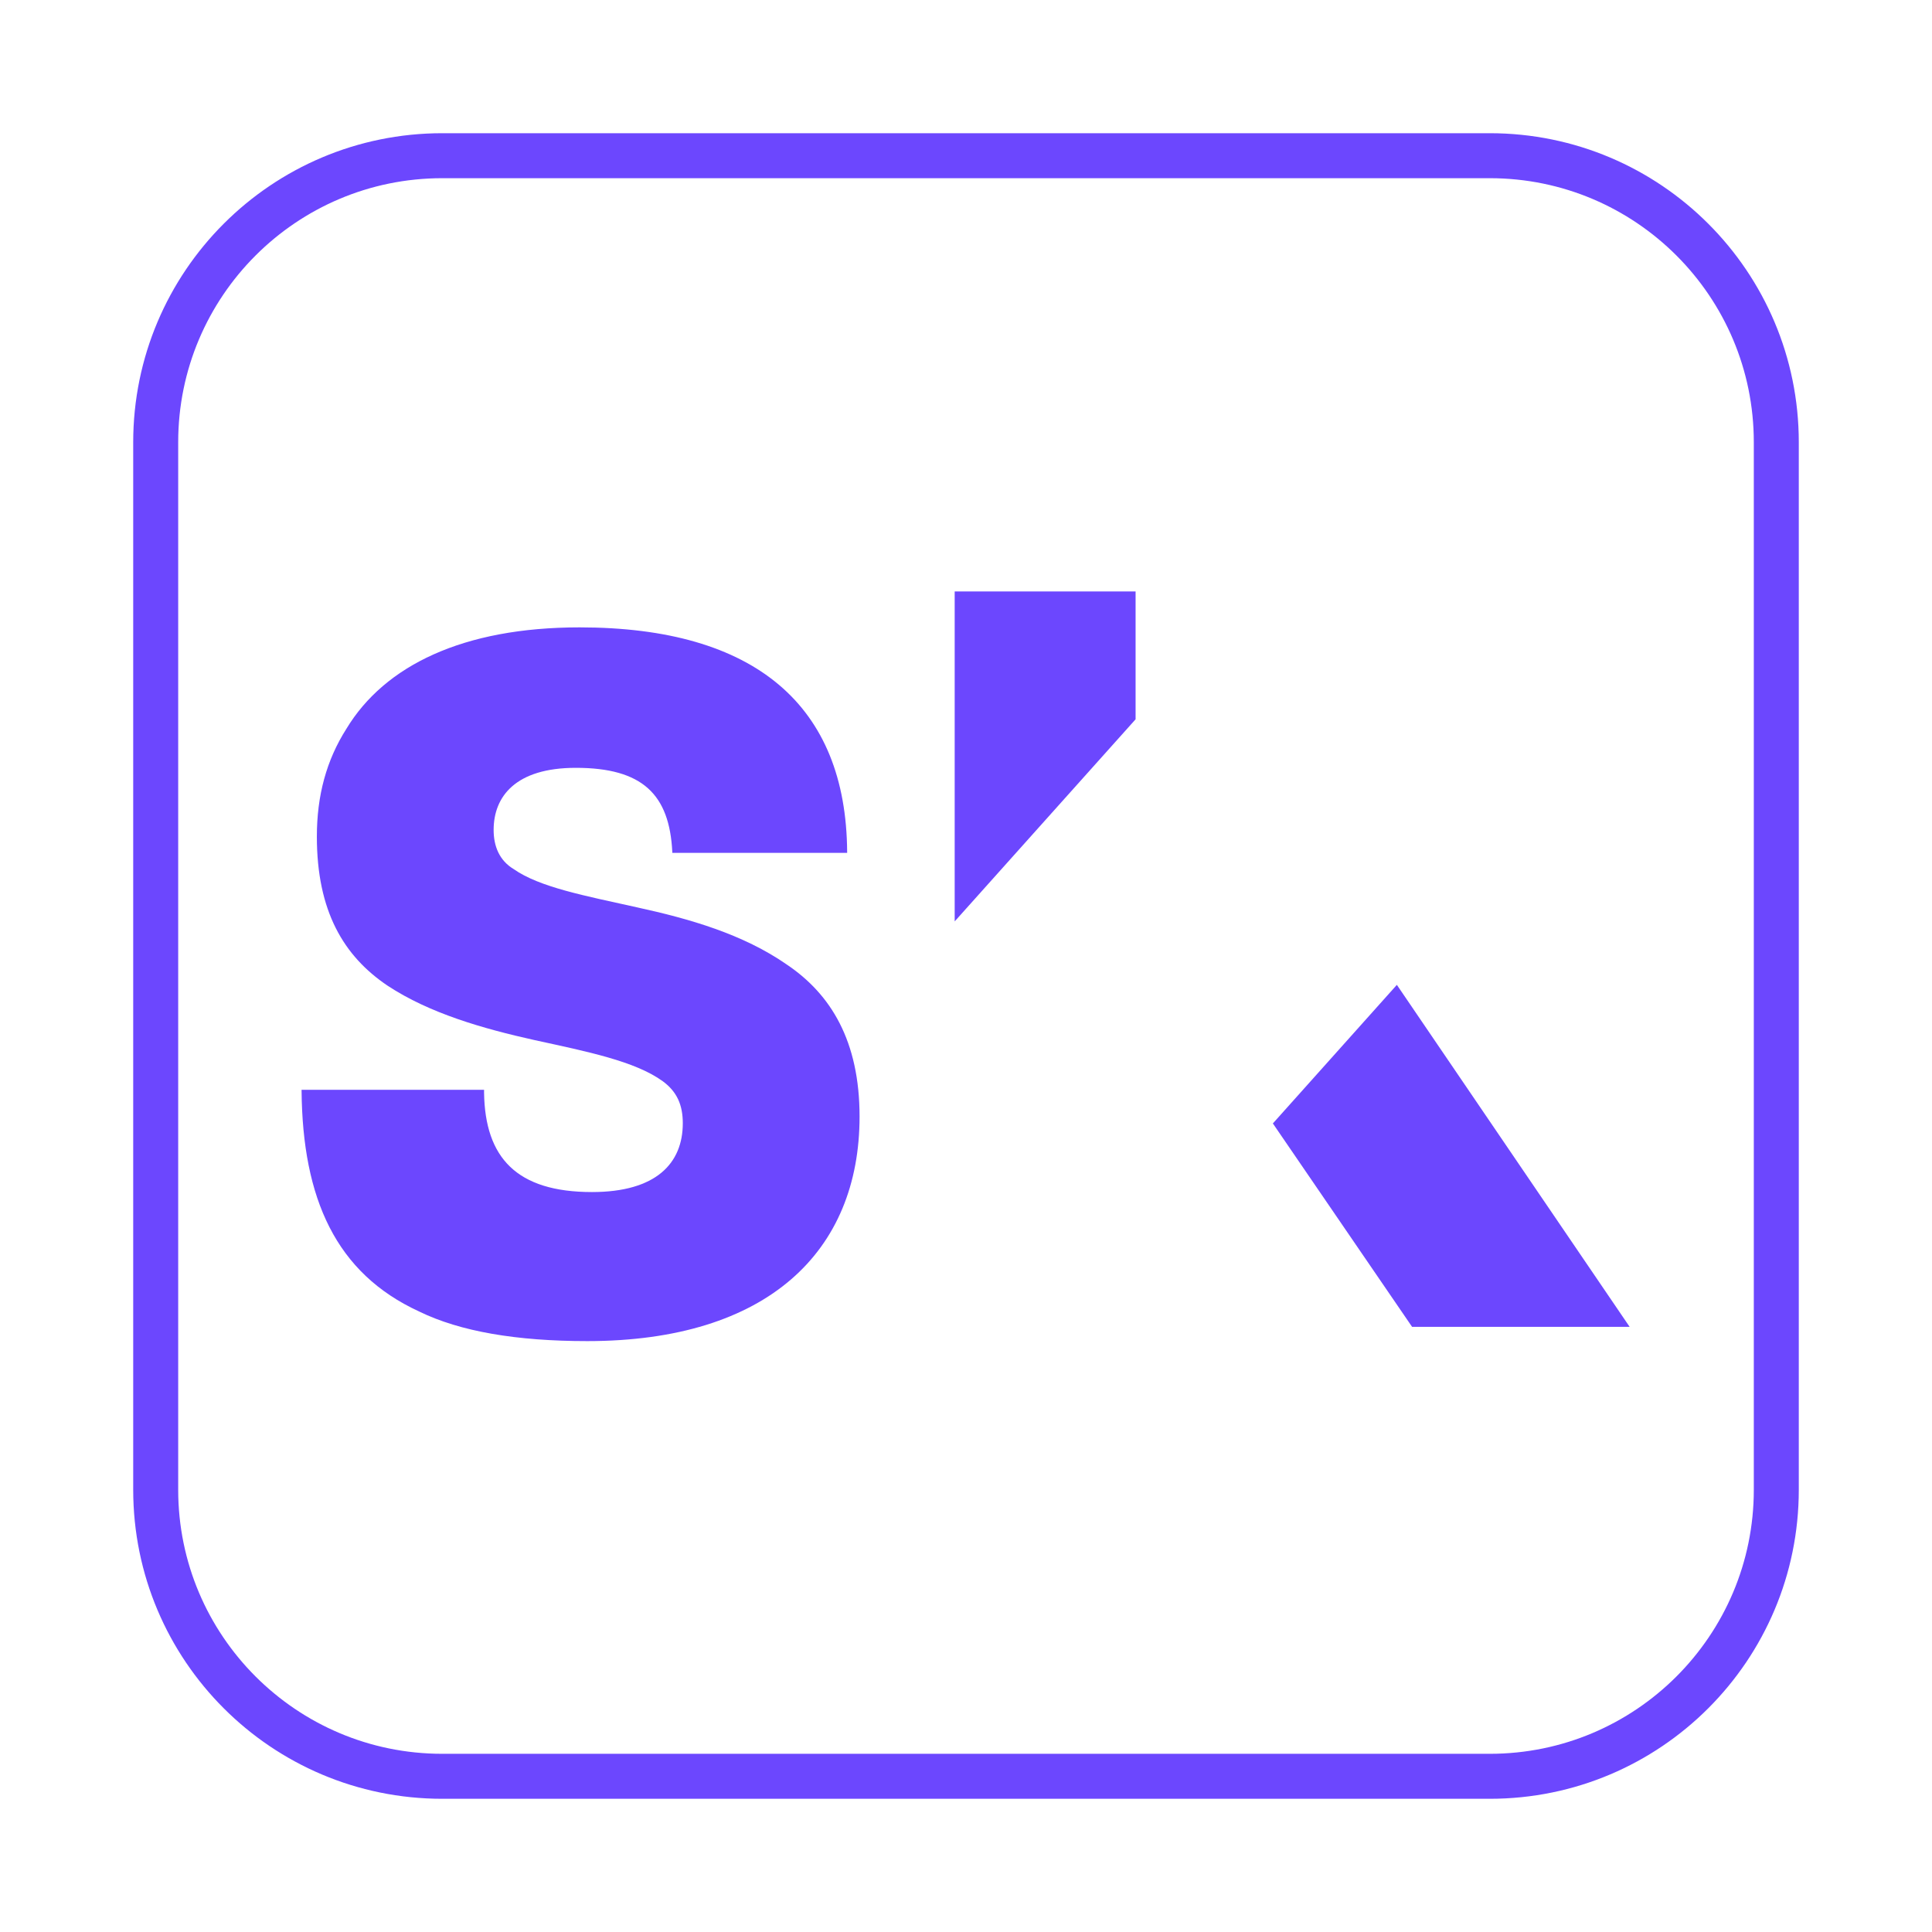
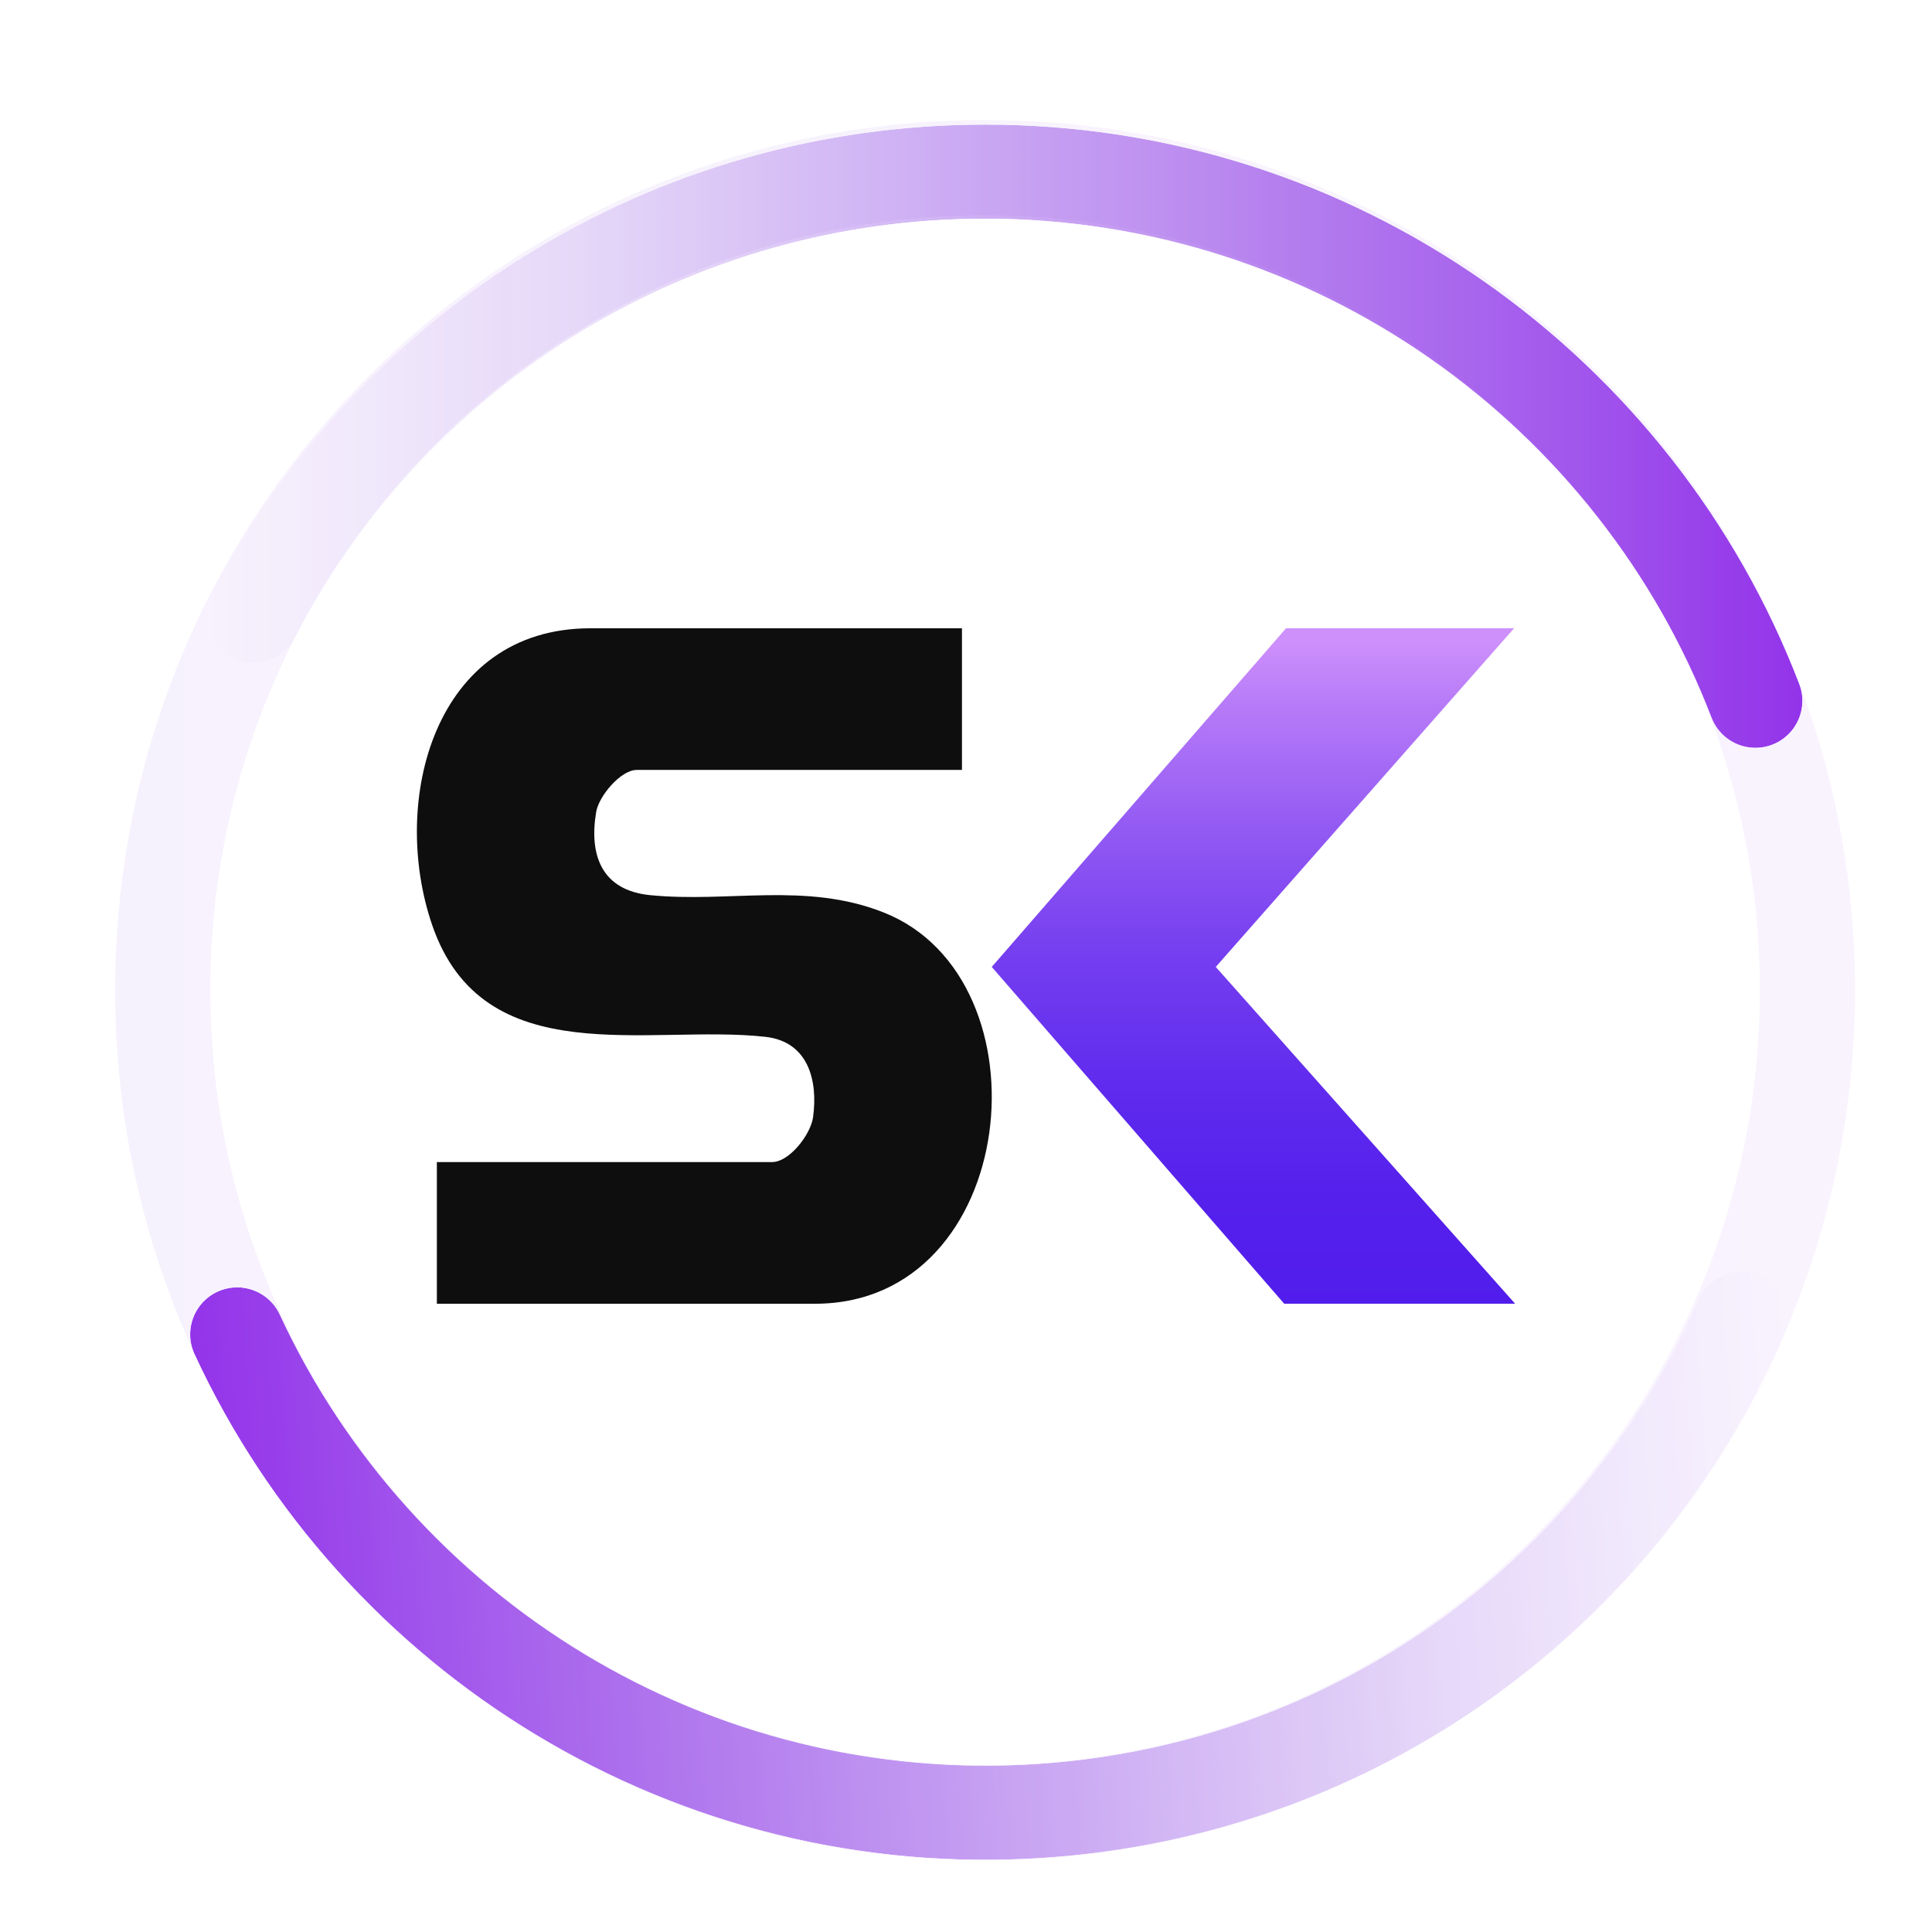
- <svg xmlns="http://www.w3.org/2000/svg" id="Layer_1" version="1.1" viewBox="0 0 1417.32 1417.32">
+ <svg xmlns="http://www.w3.org/2000/svg" xmlns:xlink="http://www.w3.org/1999/xlink" id="Layer_1" data-name="Layer 1" viewBox="0 0 1080 1080">
  <defs>
    <style>
-       .st0 {
-         fill: none;
-         stroke: #6c47fe;
-         stroke-miterlimit: 10;
-         stroke-width: 33px;
-       }
- 
-       .st1 {
-         fill: none;
-       }
- 
-       .st2 {
-         fill: #6c47fe;
-       }
+       .cls-1 { opacity: .06; stroke: url(#linear-gradient-3); stroke-width: 53.22px; }
+       .cls-1, .cls-2, .cls-3 { fill: none; stroke-linecap: round; stroke-linejoin: round; }
+       .cls-4 { mask: url(#mask-1); }
+       .cls-5 { fill: #0e0e0e; }
+       .cls-6 { mask: url(#mask); }
+       .cls-7 { fill: url(#linear-gradient-4); }
+       .cls-2 { stroke: url(#linear-gradient-2); }
+       .cls-2, .cls-3 { stroke-width: 52.58px; }
+       .cls-8 { fill: url(#linear-gradient-6); }
+       .cls-9 { fill: url(#linear-gradient); }
+       .cls-3 { stroke: url(#linear-gradient-5); }
+       .cls-10 { fill: #0e0e0e; }
    </style>
+     <linearGradient id="linear-gradient" x1="115.24" y1="243.85" x2="1007.57" y2="243.85" gradientUnits="userSpaceOnUse">
+       <stop offset="0" stop-color="#000" />
+       <stop offset=".08" stop-color="#090909" />
+       <stop offset=".23" stop-color="#222" />
+       <stop offset=".4" stop-color="#4b4b4b" />
+       <stop offset=".61" stop-color="#848484" />
+       <stop offset=".85" stop-color="#ccc" />
+       <stop offset="1" stop-color="#fff" />
+     </linearGradient>
+     <mask id="mask" x="115.24" y="69.65" width="892.33" height="348.39" maskUnits="userSpaceOnUse">
+       <path class="cls-9" d="M981.28,418.05c-10.57,0-20.53-6.42-24.55-16.87-64.07-166.84-227.24-278.94-406.01-278.94-162.77,0-310.63,89.76-385.87,234.26-6.7,12.88-22.58,17.88-35.46,11.18-12.88-6.71-17.88-22.58-11.18-35.46,40.54-77.85,101.46-143.47,176.16-189.77,76.86-47.62,165.5-72.79,256.34-72.79,100.51,0,197.01,30.35,279.08,87.78,39.52,27.65,74.66,60.92,104.46,98.88,30.08,38.32,54.15,80.72,71.55,126.01,5.21,13.55-1.56,28.76-15.12,33.97-3.1,1.19-6.29,1.75-9.42,1.75Z" />
+     </mask>
+     <linearGradient id="linear-gradient-2" x1="115.25" y1="243.85" x2="1007.57" y2="243.85" gradientUnits="userSpaceOnUse">
+       <stop offset="0" stop-color="#6d28d9" />
+       <stop offset="1" stop-color="#9333ea" />
+     </linearGradient>
+     <linearGradient id="linear-gradient-3" x1="64.35" y1="553.52" x2="1036.97" y2="553.52" xlink:href="#linear-gradient-2" />
+     <linearGradient id="linear-gradient-4" x1="115.24" y1="-377.73" x2="1007.57" y2="-377.73" gradientTransform="translate(1096.29 450.99) rotate(176.17)" xlink:href="#linear-gradient" />
+     <mask id="mask-1" x="106.29" y="710.77" width="893.62" height="328.86" maskUnits="userSpaceOnUse">
+       <path class="cls-7" d="M130.82,719.7c10.54-.71,20.92,5.03,25.62,15.19,75.09,162.18,245.38,263.12,423.75,251.16,162.41-10.89,303.93-110.34,369.34-259.55,5.83-13.3,21.34-19.35,34.63-13.52,13.3,5.83,19.35,21.34,13.52,34.63-35.24,80.39-91.63,149.94-163.08,201.12-73.5,52.66-160.26,83.7-250.9,89.77-100.28,6.72-198.6-17.11-284.33-68.91-41.28-24.95-78.57-55.79-110.84-91.67-32.57-36.22-59.43-76.91-79.81-120.95-6.1-13.18-.36-28.8,12.81-34.9,3.01-1.4,6.15-2.17,9.28-2.38Z" />
+     </mask>
+     <linearGradient id="linear-gradient-5" x1="115.25" y1="-377.73" x2="1007.57" y2="-377.73" gradientTransform="translate(1096.29 450.99) rotate(176.17)" xlink:href="#linear-gradient-2" />
+     <linearGradient id="linear-gradient-6" x1="700.68" y1="733.01" x2="700.68" y2="357.75" gradientUnits="userSpaceOnUse">
+       <stop offset="0" stop-color="#511dec" />
+       <stop offset=".17" stop-color="#5520ec" />
+       <stop offset=".35" stop-color="#612cee" />
+       <stop offset=".54" stop-color="#763ff0" />
+       <stop offset=".72" stop-color="#935af3" />
+       <stop offset=".91" stop-color="#b87cf8" />
+       <stop offset="1" stop-color="#ce90fb" />
+     </linearGradient>
  </defs>
+   <g class="cls-6">
+     <path class="cls-2" d="M141.54,344.36c76.86-147.61,231.26-248.41,409.19-248.41,196.39,0,364.11,122.8,430.55,295.81" />
+   </g>
+   <ellipse class="cls-1" cx="550.66" cy="553.52" rx="459.7" ry="459.81" />
+   <g class="cls-4">
+     <path class="cls-3" d="M973.61,737.06c-66.82,152.42-214.12,263.32-391.66,275.22-195.96,13.13-371.51-98.17-449.37-266.35" />
+   </g>
  <g>
-     <polygon class="st1" points="1011.63 433.5 700.13 782.04 700.27 973.3 1196.08 433.5 1011.63 433.5" />
-     <path class="st2" d="M307.45,962.1c-60.98-28.04-85.51-82.71-86.21-161.91v-.7h133.87v2.1c.7,47.66,23.83,72.9,79.2,72.9,46.96,0,66.59-21.03,66.59-50.47,0-13.32-4.2-23.13-14.72-30.84-20.33-14.72-55.37-21.73-93.92-30.14-37.85-8.41-77.1-19.62-107.94-39.95-32.24-21.73-51.87-54.67-51.87-109.35,0-30.14,7.01-56.07,21.73-79.2,28.04-46.26,85.51-74.3,171.03-74.3,128.97,0,195.56,57.47,196.26,164.72v.7h-128.27v-.7c-2.1-42.06-21.73-61.68-70.79-61.68-44.16,0-60.28,21.03-60.28,45.56,0,11.92,4.2,22.43,14.72,28.74,18.93,13.32,52.57,19.62,90.42,28.04,38.55,8.41,77.8,19.62,110.04,42.05,32.24,21.73,53.27,56.07,53.27,111.45,0,98.83-67.29,164.72-199.76,164.72-51.87,0-93.22-7.01-123.36-21.73Z" />
-     <polygon class="st2" points="833.07 433.87 700.36 433.87 700.36 675.94 833.07 527.68 833.07 433.87" />
-     <polygon class="st2" points="1195.51 973.38 1024.74 722.49 933.78 824.16 1035.91 973.38 1195.51 973.38" />
+     <path class="cls-5" d="M537.74,351.2v79.2h-181.84c-8.92,0-21.14,14.6-22.63,23.47-4.13,24.5,3.31,43.83,30.04,46.51,44.09,4.42,87.08-7.53,130.61,9.67,94.04,37.15,76.27,218.75-38.33,218.75h-211.38v-79.2h187.38c9.75,0,21.6-15.49,22.91-25.03,2.88-20.85-2.85-42.31-26.6-44.97-64.93-7.27-157.8,20.99-186.38-62.69-23.66-69.25,1.09-165.7,88.54-165.7h207.68Z" />
+     <polygon class="cls-8" points="717.87 728.78 846.96 728.78 679.62 540.52 846.37 351.22 718.89 351.22 554.4 540.52 717.87 728.78" />
  </g>
-   <rect class="st0" x="114.22" y="114.22" width="1188.88" height="1188.88" rx="210.23" ry="210.23" />
</svg>
